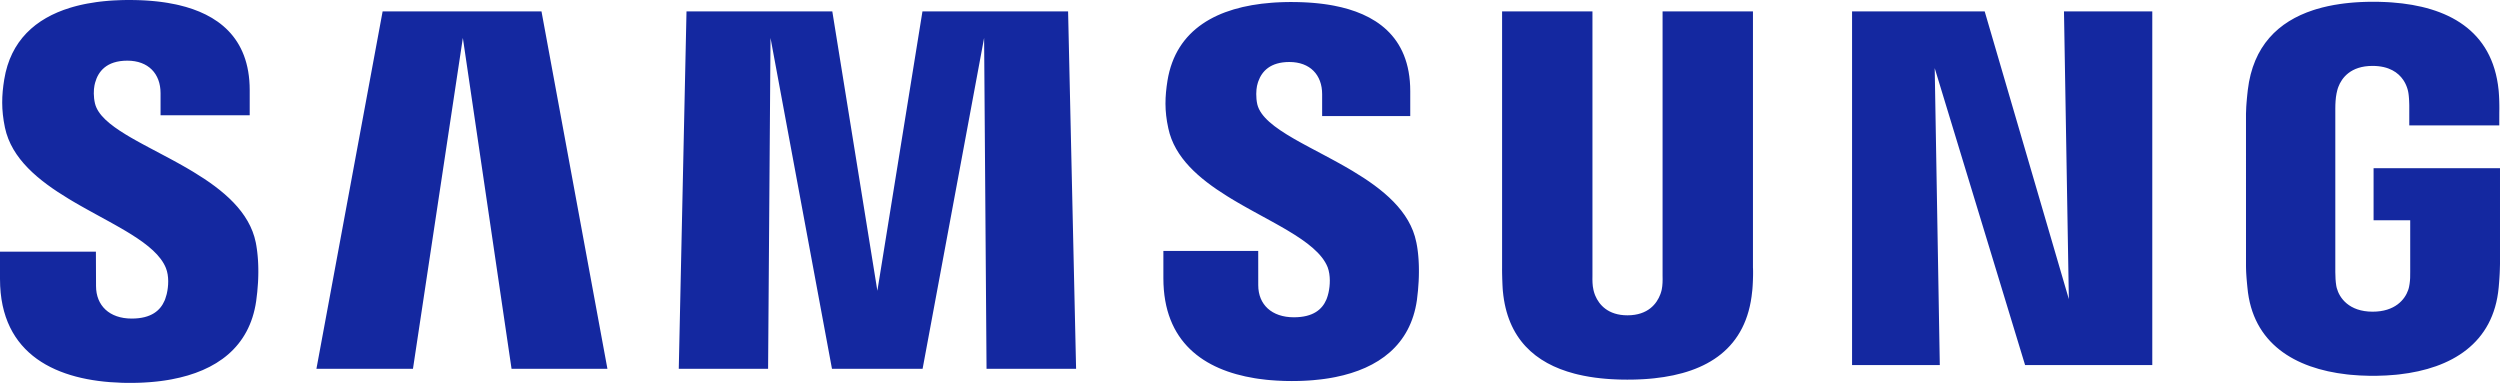
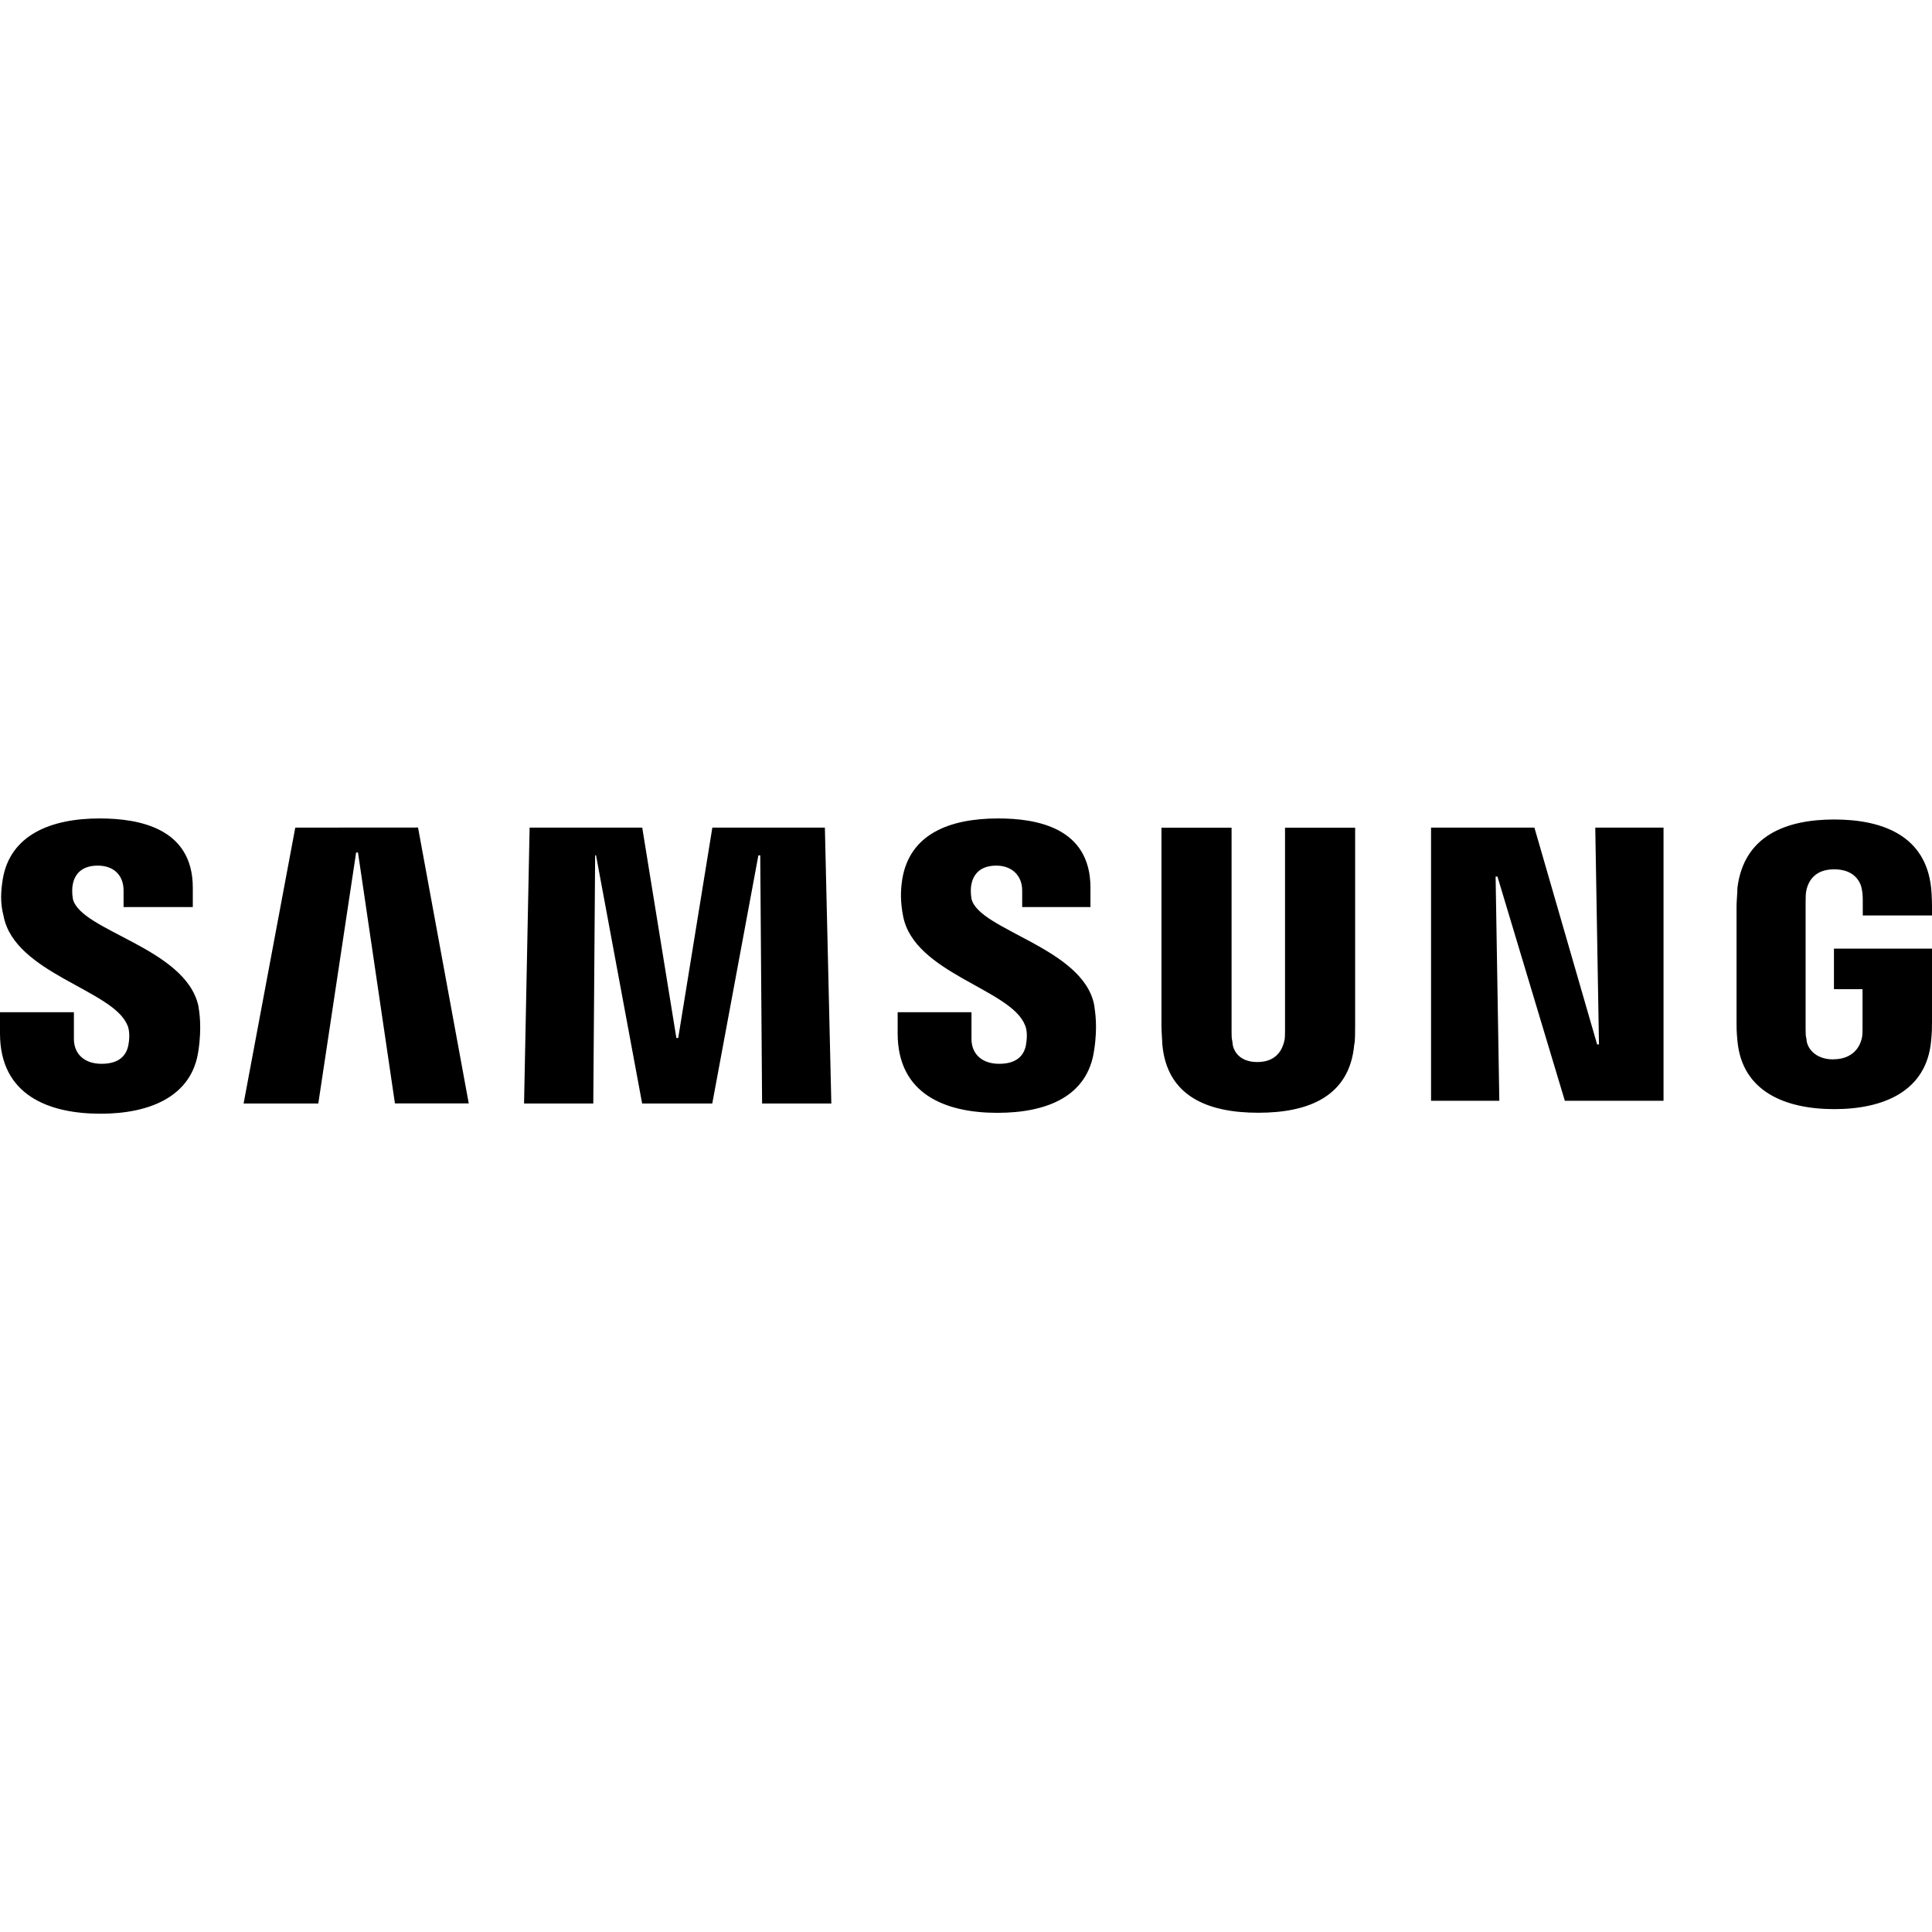
- <svg xmlns="http://www.w3.org/2000/svg" viewBox="0 0 512 79" width="512" height="79">
-   <path fill="#1428a0" d="M486.109 34.442v10.675h7.502V55.71c.02.81-.015 1.677-.128 2.422l-.063.361q-.018.122-.045.249l-.06.26l-.038.134l-.087.275c-.675 1.95-2.706 4.422-7.27 4.422c-4.861 0-6.813-2.837-7.346-4.83l-.063-.261l-.047-.249c-.135-.816-.192-1.837-.192-2.783V22.256c0-1.052.063-2.192.253-3.12l.129-.565l.03-.12l.07-.248l.042-.129l.093-.266c.694-1.848 2.528-4.31 6.991-4.31c3.446 0 5.3 1.404 6.292 2.855l.176.272q.083.135.156.272l.139.268l.122.264l.105.257l.091.247l.077.238l.065.224l.052.21l.042.192q.03.145.053.304l.043.327l.02.17l.044.514l.03.492l.026.672l.007.345v4.062h18.433l.004-2.529l.012-.904l-.004-.701l-.016-.817l-.015-.439l-.033-.685l-.047-.702l-.04-.469C510.466 6.08 501.177 1.325 489.875.498l-.756-.05l-.762-.037a53 53 0 0 0-1.152-.036l-.774-.01l-.39-.002l-.777.005l-.386.007l-.77.021l-.765.033l-.758.044l-.752.055q-.375.031-.746.068l-.739.08q-.183.02-.366.044l-.728.098c-1.689.243-3.313.59-4.853 1.053l-.655.206c-7.142 2.343-12.332 7.325-13.398 16.36l-.11 1.003l-.075.777l-.07.814l-.059.81c-.033.53-.055 1.028-.055 1.44l.002 31.168l.005.387l.016.588l.018.412l.026.44l.033.479l.042.527l.081.905l.069.694c1.034 11.484 9.738 16.592 20.388 17.797l.746.078c1.249.12 2.522.186 3.81.206l.775.005l.78-.005a48 48 0 0 0 3.827-.206l.75-.078c10.684-1.205 19.33-6.313 20.383-17.797l.085-1.012l.063-.857l.057-.96l.034-.827l.03-1.17V34.441zM359.006 2.332h-18.511V56.48c.029.944 0 2.004-.163 2.781l-.054.236l-.068.25a7 7 0 0 1-.082.264l-.096.275c-.699 1.862-2.478 4.291-6.734 4.291c-3.991 0-5.813-2.192-6.577-4.008l-.111-.283l-.05-.138l-.087-.27l-.072-.258l-.031-.123l-.051-.236c-.185-.777-.209-1.837-.185-2.78V2.33h-18.506V54.8l-.004.421l.007.738l.026 1.085l.05 1.32l.036.663l.024.353l.023.259c.907 9.707 6.602 14.76 14.645 16.874l.685.172a37 37 0 0 0 4.703.791l.759.074l.767.062l.775.05q.585.034 1.177.054l.794.022l.8.01l.403.002l.806-.005l.4-.007l.795-.022q.594-.02 1.18-.053l.775-.05l.769-.063l.76-.074c10.826-1.15 18.948-6.079 20.066-17.837l.015-.117l.03-.308l.045-.614l.04-.744l.022-.537l.023-.824l.006-.536l-.002-.503l-.012-.454l-.01-.202zm-170.087 0l-9.234 57.215l-9.229-57.215h-29.86l-1.584 73.194h18.294l.495-67.758l12.587 67.758h18.56l12.598-67.758l.497 67.758h18.34l-1.637-73.194zm-110.557 0L64.804 75.526h19.771L94.793 7.768l9.972 67.758h19.634L110.897 2.332zm345.339 58.93l-17.237-58.93h-27.162v72.431h17.968l-1.043-60.815l18.511 60.815h26.05V2.332h-18.085zM257.497 21.381c-.325-1.446-.231-2.981-.063-3.784q.071-.32.17-.642l.108-.321c.73-2.03 2.439-3.936 6.356-3.936c4.227 0 6.706 2.636 6.706 6.59v4.476h18.045v-5.101c0-11.513-7.535-15.942-15.586-17.494l-.663-.121l-.664-.109l-.665-.097l-.664-.085l-.664-.075l-.661-.064q-.33-.03-.659-.054l-.654-.045l-.65-.036l-.645-.028l-.639-.02l-.63-.014l-.932-.007l-.41.002l-.817.012l-.406.01l-.806.03q-.4.017-.798.04l-.79.055c-11.01.842-19.6 5.364-21.319 15.968c-.508 3.23-.634 6.096.175 9.754c1.274 6.011 6.282 10.289 12.03 13.876l.89.547l.448.27l.903.531l.908.524l.912.515l1.368.76l3.594 1.97l.874.484l.858.482l.841.482l.821.482c3.918 2.332 7.057 4.696 8.186 7.523c.625 1.68.489 3.796.187 5.147l-.052.218a8 8 0 0 1-.287.969l-.126.317c-.832 1.942-2.649 3.598-6.642 3.598c-4.554 0-7.296-2.618-7.296-6.565l-.006-7.024H238.26v5.584c0 13.105 8.315 18.798 18.729 20.488l.775.118q.779.11 1.57.193l.795.076q1.398.12 2.821.162l.815.018l.409.004l.409.002q.408 0 .814-.006l.808-.018l.4-.013l.799-.036q.397-.02.79-.047l.783-.06q.779-.067 1.541-.16l.758-.098l.749-.112q.372-.059.739-.125l.73-.138c8.815-1.766 15.374-6.555 16.69-15.763c.182-1.374.294-2.642.354-3.802l.032-.756q.007-.186.011-.367l.012-.707v-.675l-.01-.642l-.022-.609l-.03-.574l-.017-.275l-.04-.524l-.046-.49l-.05-.455l-.08-.617l-.083-.538l-.109-.593l-.05-.243c-1.271-6.374-6.851-10.876-13.05-14.582l-.89-.524l-.896-.514l-.899-.505l-1.35-.74l-1.79-.961l-3.055-1.625l-1.256-.68l-.41-.225l-.804-.448l-.782-.447c-3.846-2.23-6.753-4.42-7.377-6.961M19.455 21.2c-.332-1.383-.28-2.838-.11-3.684l.07-.316l.08-.314c.61-2.198 2.277-4.463 6.585-4.463c4.281 0 6.802 2.66 6.802 6.648v4.53H51.14V18.46c0-10.986-6.835-15.6-14.472-17.405l-.666-.15a36 36 0 0 0-1.677-.317l-.673-.104l-.673-.093l-.673-.081l-.67-.07a47 47 0 0 0-.669-.061l-.664-.05l-.66-.042l-.656-.033l-.65-.024l-.641-.017l-.95-.013h-.311q-.411 0-.818.006l-.812.017q-.808.024-1.6.07l-.79.054l-.391.032l-.777.072q-.387.039-.768.085l-.76.098q-.942.13-1.856.302l-.725.144l-.715.158l-.703.172q-.35.09-.692.186l-.681.2C7.262 3.774 2.155 8.342.867 16.268c-.532 3.281-.624 6.167.145 9.866c1.354 6.39 6.874 10.842 13.05 14.582l.908.542l.457.268l.917.528l1.382.779l1.84 1.014l2.712 1.487l1.318.734l1.281.73l.83.488q.204.121.406.244l.796.489c3.39 2.124 6.046 4.311 7.07 6.876c.672 1.667.515 3.784.198 5.178l-.054.226a9 9 0 0 1-.294.958l-.127.315c-.852 1.976-2.683 3.671-6.728 3.671c-4.572 0-7.307-2.663-7.307-6.664l-.026-7.043H0v5.596c0 15.71 11.845 20.874 24.963 21.262l.821.018l.824.006l.815-.005q.61-.009 1.21-.03l.8-.036q.595-.03 1.183-.076l.78-.066l.77-.078q.384-.042.764-.09l.753-.105q.376-.055.745-.117l.735-.13c9.129-1.71 15.932-6.551 17.302-16.022a47 47 0 0 0 .373-3.752l.036-.75l.022-.717a40 40 0 0 0 .01-.687l-.003-.655l-.013-.623l-.022-.59l-.03-.559l-.037-.526l-.042-.493l-.072-.678l-.077-.602l-.104-.685l-.118-.665c-1.267-6.298-6.68-10.78-12.771-14.465l-.896-.533l-.45-.263l-.907-.518l-.909-.509l-.91-.5l-.91-.491l-4.012-2.13l-1.284-.688l-.833-.454l-.813-.452l-.79-.45l-.385-.225l-.75-.448c-3.316-2.02-5.75-4.04-6.313-6.354" />
+ <svg xmlns="http://www.w3.org/2000/svg" role="img" viewBox="0 0 24 24">
+   <path d="M19.817 10.281l.046 2.693h-.023l-.779-2.693h-1.284v3.393h.848l-.046-2.785h.023l.837 2.785h1.226v-3.393zm-16.149 0l-.642 3.427h.928l.47-3.118h.023l.459 3.117h.917l-.63-3.427zm5.181 0l-.424 2.613h-.023l-.424-2.613H6.579l-.069 3.427h.86l.023-3.083h.011l.573 3.083h.871l.573-3.083h.023l.023 3.083h.86l-.08-3.427zm-7.266 2.453c.034.08.023.195.011.252-.023.115-.103.229-.332.229-.218 0-.344-.126-.344-.309v-.332H0v.264c0 .768.607.997 1.249.997.619 0 1.135-.218 1.215-.779.046-.298.011-.493 0-.562-.161-.722-1.467-.928-1.559-1.329-.011-.069-.011-.138 0-.183.023-.115.103-.229.309-.229.206 0 .321.126.321.309v.206h.86v-.241c0-.745-.676-.86-1.158-.86-.607 0-1.112.206-1.203.756-.023.149-.034.287.011.459.138.711 1.364.917 1.536 1.352m11.152 0c.034.08.023.183.011.252-.023.115-.103.229-.332.229-.218 0-.344-.126-.344-.309v-.332h-.917v.264c0 .756.596.986 1.238.986.619 0 1.123-.206 1.203-.779.046-.298.011-.481 0-.562-.138-.711-1.433-.928-1.524-1.318-.011-.069-.011-.138 0-.183.023-.115.103-.229.309-.229.195 0 .321.126.321.309v.206h.848v-.241c0-.745-.665-.86-1.146-.86-.608 0-1.1.195-1.192.756-.023.149-.023.287.011.459.138.711 1.341.905 1.513 1.352m2.888.459c.241 0 .309-.161.332-.252.011-.034.011-.092.011-.126v-2.533h.871v2.464c0 .069 0 .195-.011.229-.057.642-.562.848-1.192.848-.63 0-1.135-.206-1.192-.848 0-.034-.011-.16-.011-.229v-2.464h.871v2.533c0 .046 0 .092.011.126 0 .092.069.252.309.252m7.152-.034c.252 0 .332-.161.355-.252.011-.034.011-.092.011-.126v-.493h-.355v-.504H24v.917c0 .069 0 .115-.011.229-.057.63-.596.848-1.203.848-.608 0-1.146-.218-1.203-.848-.011-.115-.011-.161-.011-.229v-1.444c0-.057.011-.172.011-.229.08-.642.596-.848 1.203-.848s1.135.206 1.203.848c.011.103.011.229.011.229v.115h-.86v-.195s0-.08-.011-.126c-.011-.08-.08-.252-.344-.252-.252 0-.321.16-.344.252-.011.046-.011.103-.011.161v1.57c0 .046 0 .092.011.126 0 .092.092.252.332.252" />
</svg>
